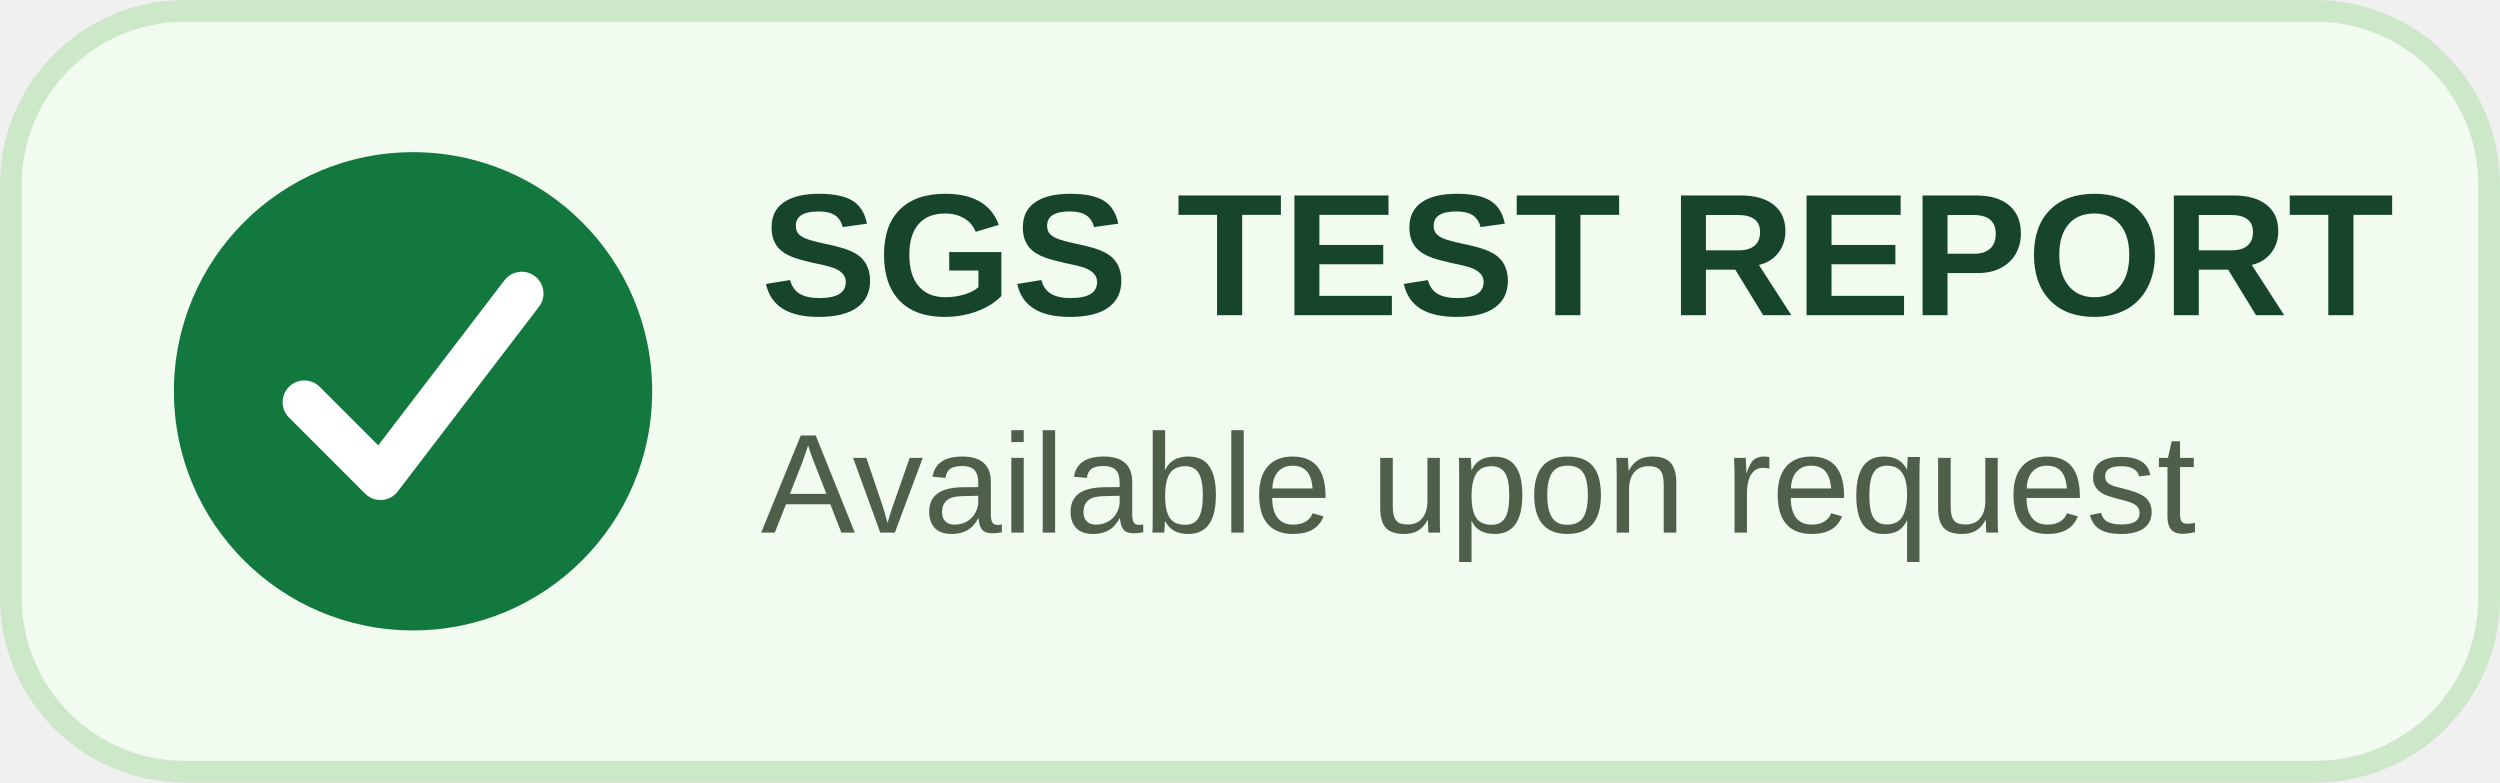
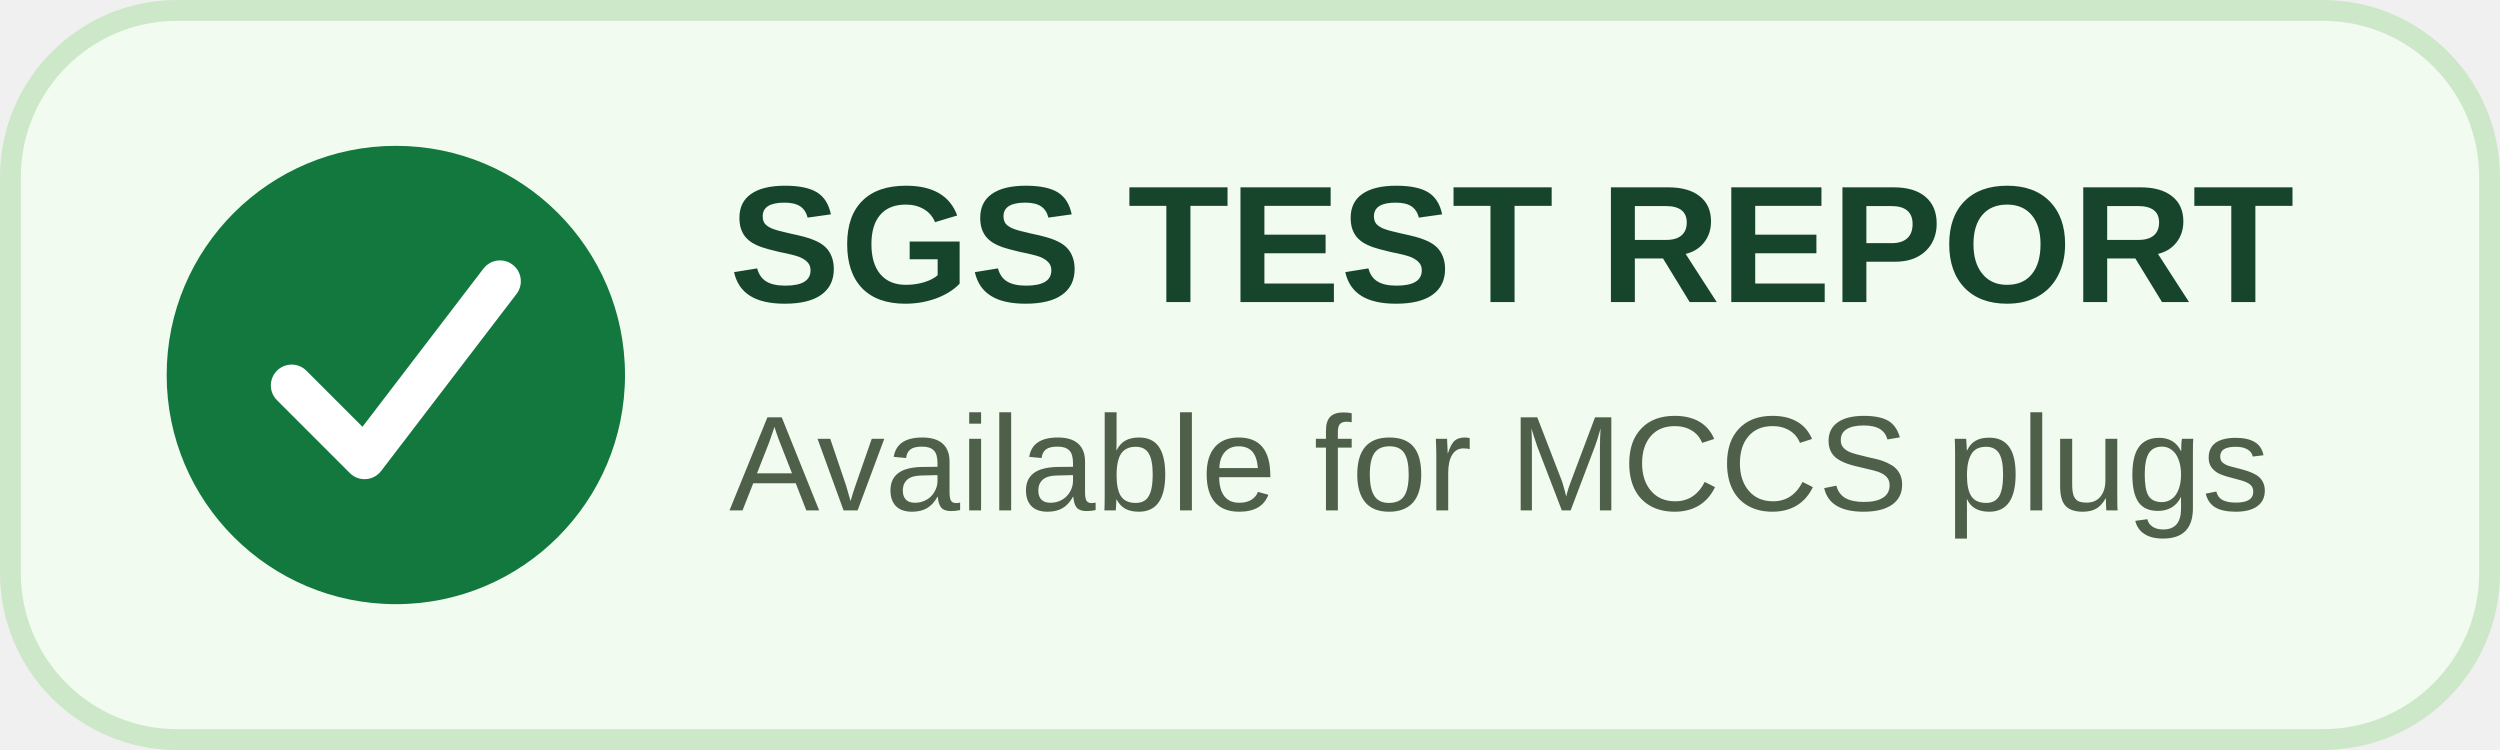
- <svg xmlns="http://www.w3.org/2000/svg" width="230" height="72" viewBox="0 0 230 72" fill="none">
-   <rect x="1" y="1" width="228" height="70" rx="16" fill="#F1FBEF" stroke="#CDE8C8" stroke-width="2" />
+ <svg xmlns="http://www.w3.org/2000/svg" width="240" height="72" viewBox="0 0 240 72" fill="none">
+   <rect x="1" y="1" width="238" height="70" rx="16" fill="#F1FBEF" stroke="#CDE8C8" stroke-width="2" />
  <circle cx="38" cy="36" r="22" fill="#12783E" />
  <path d="M28 37l7 7 13-17" stroke="#fff" stroke-width="4" stroke-linecap="round" stroke-linejoin="round" />
  <text x="70" y="29" font-family="Arial, sans-serif" font-size="16" font-weight="700" fill="#17452B">SGS TEST REPORT</text>
-   <text x="70" y="49" font-family="Arial, sans-serif" font-size="13" fill="#4E5F4A">Available upon request</text>
+   <text x="70" y="49" font-family="Arial, sans-serif" font-size="13" fill="#4E5F4A">Available for MCCS plugs</text>
</svg>
